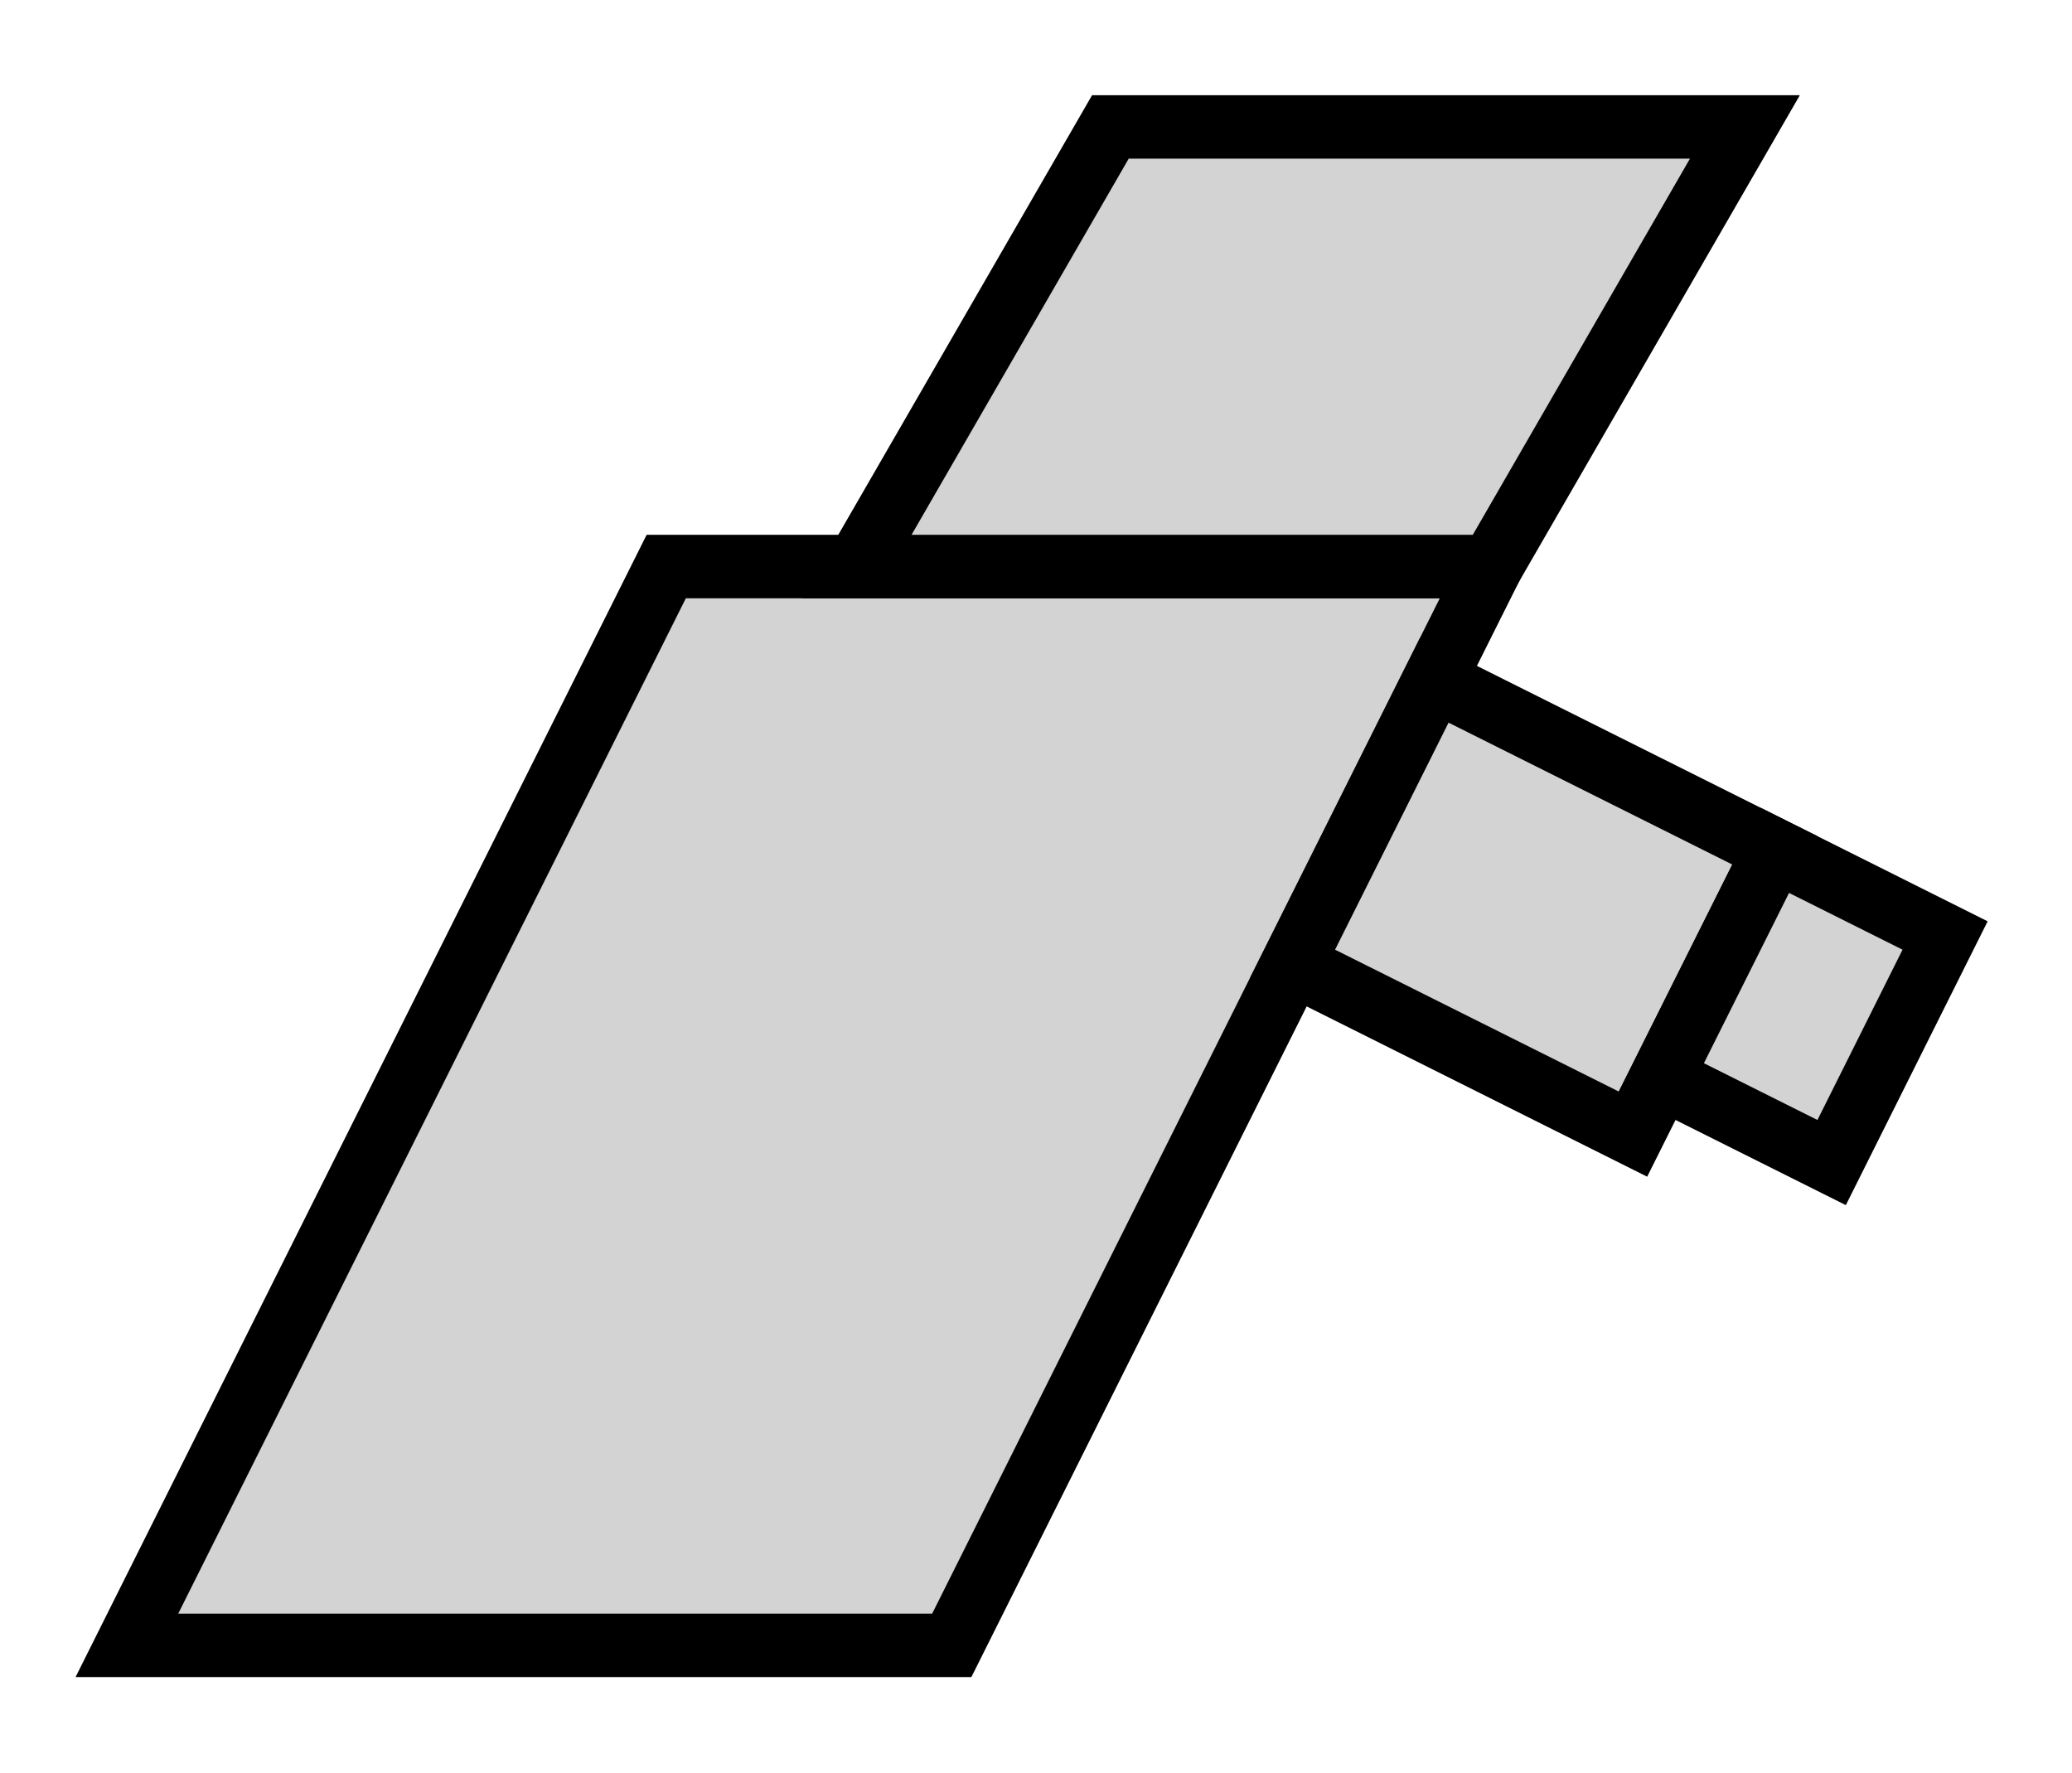
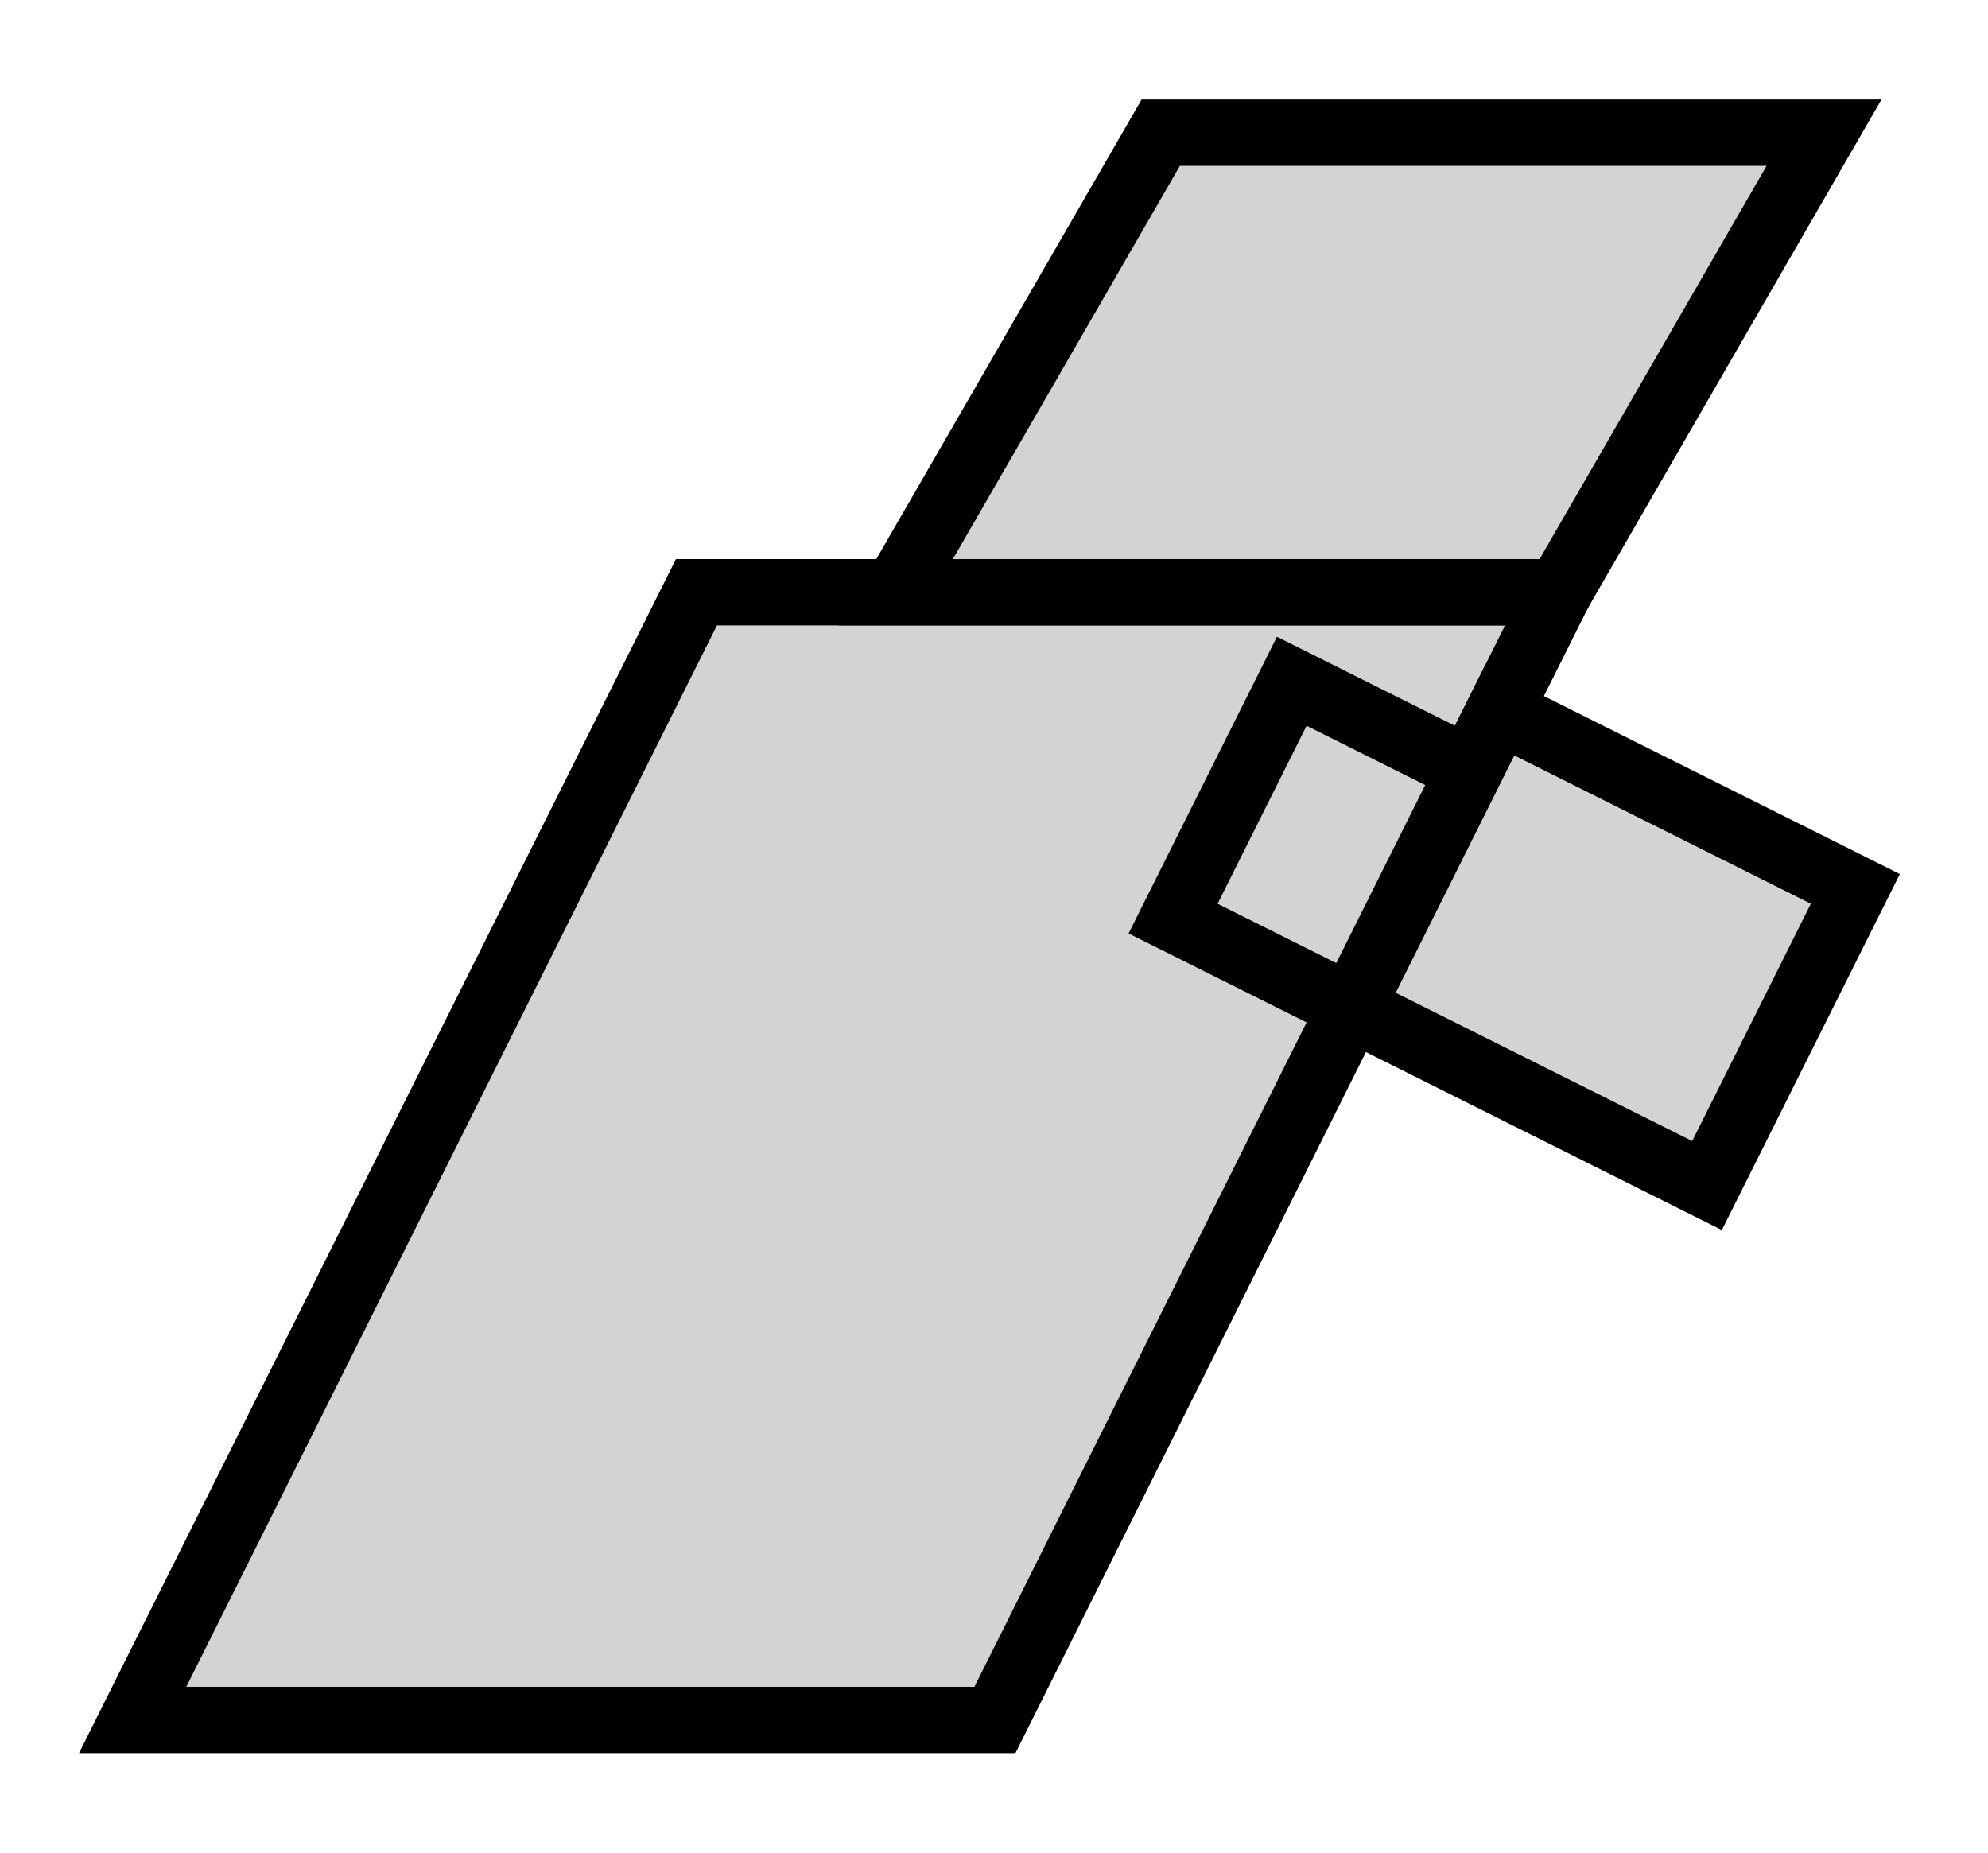
- <svg xmlns="http://www.w3.org/2000/svg" baseProfile="tiny" height="27.928" version="1.2" width="32.655">
+ <svg xmlns="http://www.w3.org/2000/svg" baseProfile="tiny" height="27.928" version="1.2" width="29.972">
  <defs />
  <polygon fill="lightgray" points="2.0,25.928 10.5,8.928 23.5,8.928 15.0,25.928" stroke="black" stroke-width="1" />
  <polygon fill="lightgray" points="13.5,8.928 17.5,2.0 27.5,2.0 23.5,8.928" stroke="black" stroke-width="1" />
  <polygon fill="lightgray" points="22.606,10.717 27.972,13.4 25.736,17.872 20.37,15.189" stroke="black" stroke-width="1" />
-   <polygon fill="lightgray" points="27.972,13.4 30.655,14.742 28.867,18.32 26.183,16.978" stroke="black" stroke-width="1" />
+   <polygon fill="lightgray" points="20.37,15.189 17.686,13.848 19.475,10.27 22.158,11.611" stroke="black" stroke-width="1" />
</svg>
